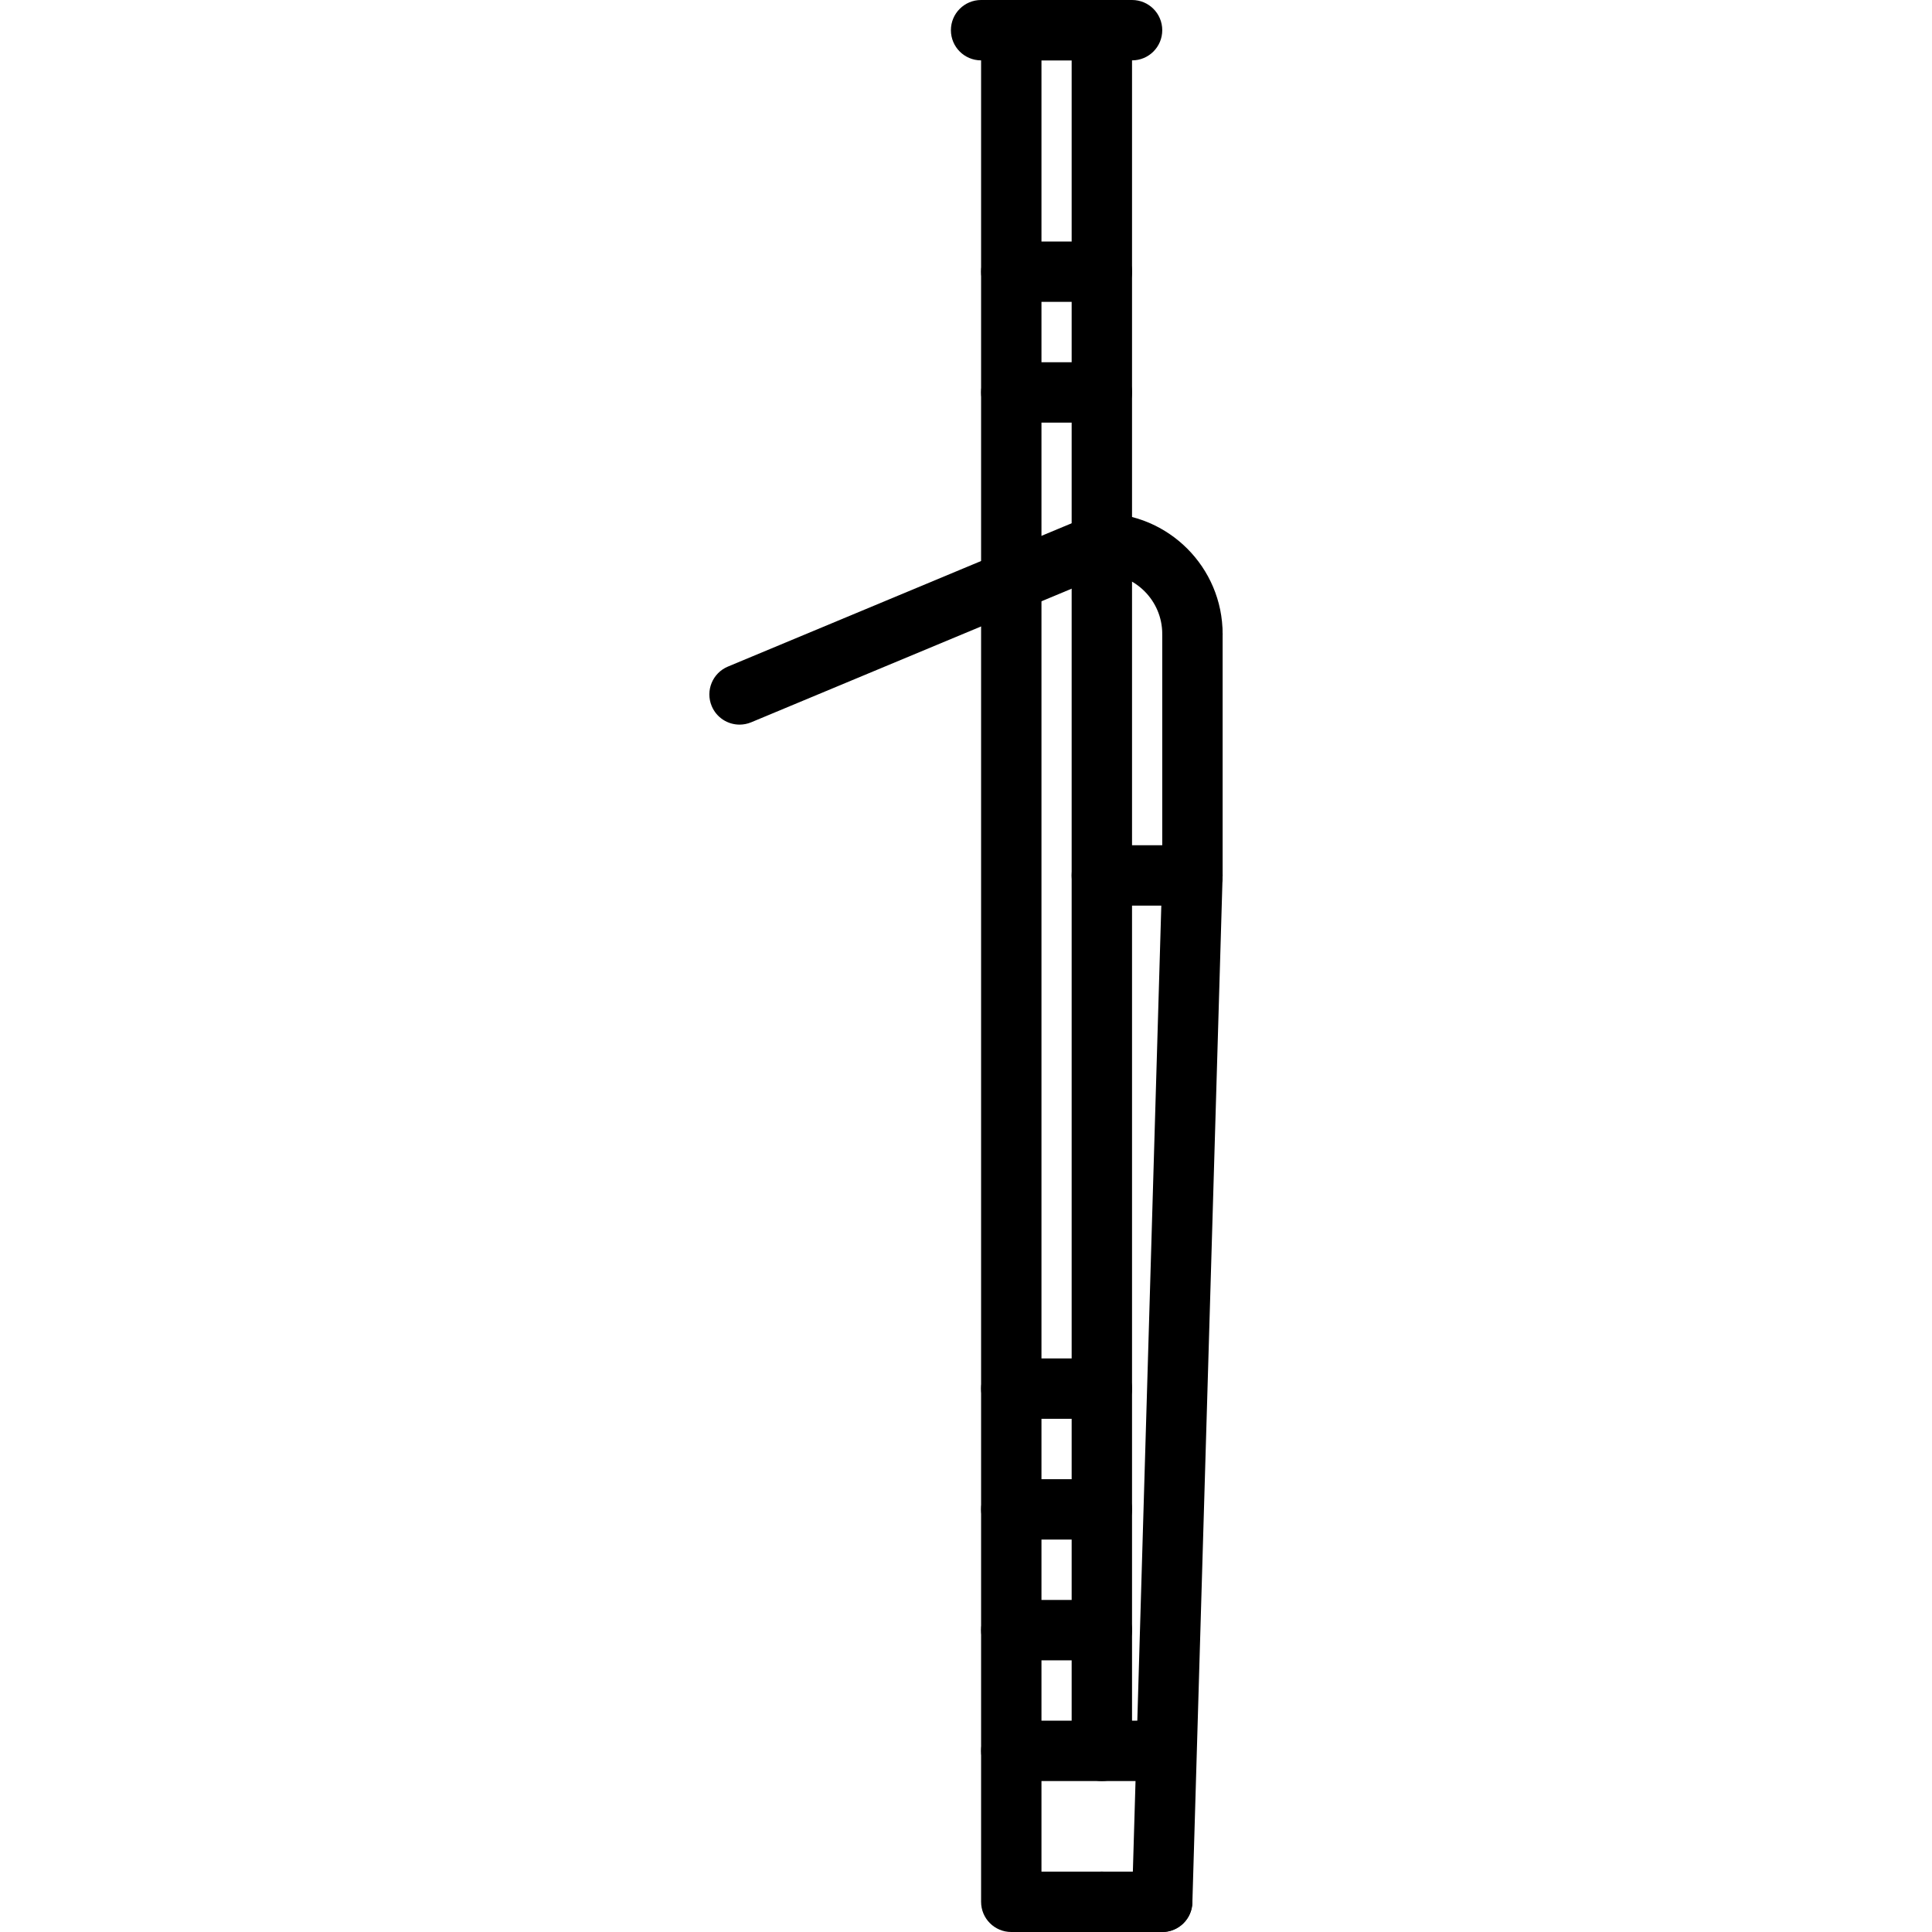
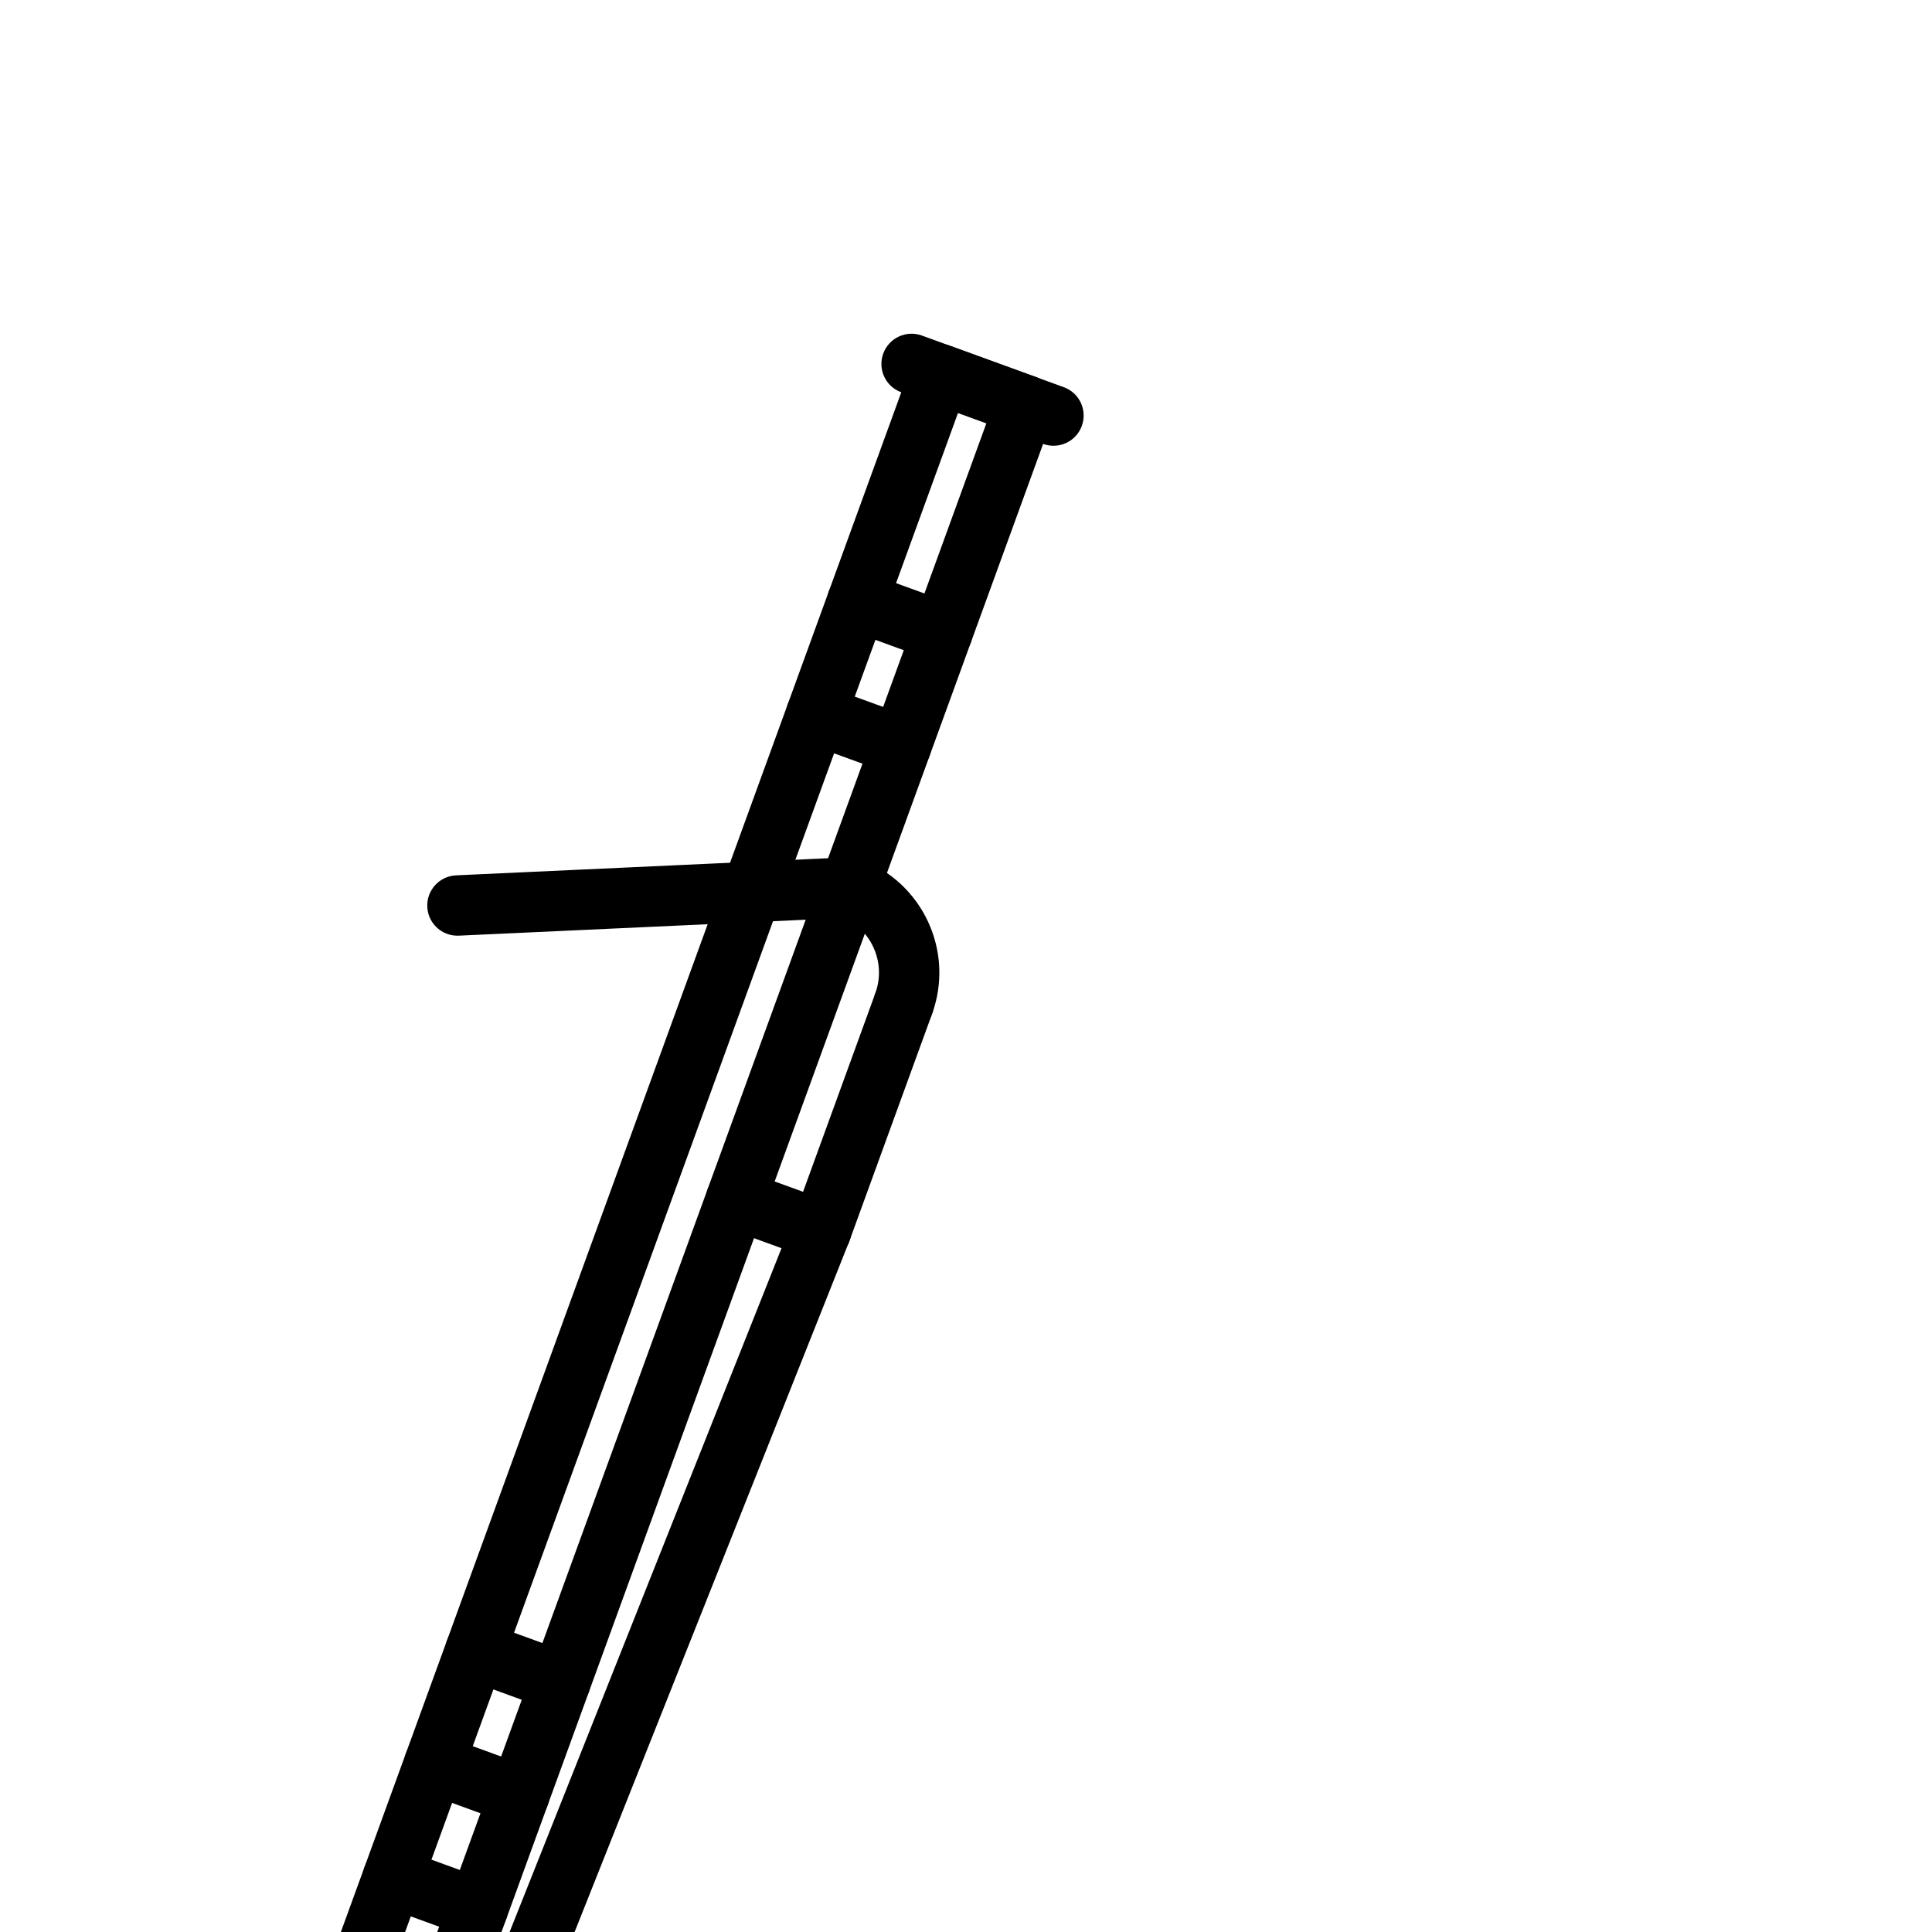
- <svg xmlns="http://www.w3.org/2000/svg" enable-background="new 0 0 64 64" height="64px" id="icons" version="1.1" viewBox="0 0 64 64" width="64px" xml:space="preserve">
+ <svg xmlns="http://www.w3.org/2000/svg" enable-background="new 0 0 64 64" transform="rotate(20)" height="64px" id="icons" version="1.1" viewBox="0 0 64 64" width="64px" xml:space="preserve">
  <g>
    <g>
      <path fill="currentColor" d="M37.501,2H32.5c-0.553,0-1-0.447-1-1s0.447-1,1-1h5.001c0.553,0,1,0.447,1,1S38.054,2,37.501,2z" />
    </g>
    <g>
      <path fill="currentColor" d="M36.5,64h-3c-0.553,0-1-0.447-1-1V1c0-0.553,0.447-1,1-1h3c0.553,0,1,0.447,1,1s-0.447,1-1,1h-2v60h2c0.553,0,1,0.447,1,1    S37.053,64,36.5,64z" />
    </g>
    <g>
      <path fill="currentColor" d="M38.499,59H33.5c-0.553,0-1-0.447-1-1s0.447-1,1-1h4.999c0.553,0,1,0.447,1,1S39.052,59,38.499,59z" />
    </g>
    <g>
      <path fill="currentColor" d="M38.5,64c-0.011,0-0.021,0-0.03,0c-0.552-0.017-0.986-0.478-0.971-1.029l1.001-34C38.517,28.429,38.961,28,39.499,28    c0.011,0,0.021,0,0.03,0c0.552,0.017,0.986,0.478,0.971,1.029l-1.001,34C39.482,63.571,39.038,64,38.5,64z" />
    </g>
    <g>
      <path fill="currentColor" d="M38.499,64H36.5c-0.553,0-1-0.447-1-1s0.447-1,1-1h1.999c0.553,0,1,0.447,1,1S39.052,64,38.499,64z" />
    </g>
    <g>
      <path fill="currentColor" d="M36.5,59c-0.553,0-1-0.447-1-1V1c0-0.553,0.447-1,1-1s1,0.447,1,1v57C37.5,58.553,37.053,59,36.5,59z" />
    </g>
    <g>
      <path fill="currentColor" d="M39.501,22c-0.553,0-1-0.447-1-1c0-1.103-0.897-2-2-2c-0.553,0-1-0.447-1-1s0.447-1,1-1c2.206,0,4,1.794,4,4    C40.501,21.553,40.054,22,39.501,22z" />
    </g>
    <g>
      <path fill="currentColor" d="M24.499,24.004c-0.392,0-0.763-0.231-0.923-0.615c-0.213-0.51,0.028-1.096,0.538-1.308l12.002-5.004    c0.51-0.212,1.095,0.027,1.308,0.538c0.213,0.51-0.028,1.096-0.538,1.308l-12.002,5.004    C24.758,23.979,24.628,24.004,24.499,24.004z" />
    </g>
    <g>
      <path fill="currentColor" d="M39.501,30c-0.553,0-1-0.447-1-1v-8c0-0.553,0.447-1,1-1s1,0.447,1,1v8C40.501,29.553,40.054,30,39.501,30z" />
    </g>
    <g>
      <path fill="currentColor" d="M39.501,30H36.5c-0.553,0-1-0.447-1-1s0.447-1,1-1h3.001c0.553,0,1,0.447,1,1S40.054,30,39.501,30z" />
    </g>
    <g>
      <path fill="currentColor" d="M36.5,55h-3c-0.553,0-1-0.447-1-1s0.447-1,1-1h3c0.553,0,1,0.447,1,1S37.053,55,36.5,55z" />
    </g>
    <g>
      <path fill="currentColor" d="M36.5,51h-3c-0.553,0-1-0.447-1-1s0.447-1,1-1h3c0.553,0,1,0.447,1,1S37.053,51,36.5,51z" />
    </g>
    <g>
      <path fill="currentColor" d="M36.5,47h-3c-0.553,0-1-0.447-1-1s0.447-1,1-1h3c0.553,0,1,0.447,1,1S37.053,47,36.5,47z" />
    </g>
    <g>
      <path fill="currentColor" d="M36.5,14h-3c-0.553,0-1-0.447-1-1s0.447-1,1-1h3c0.553,0,1,0.447,1,1S37.053,14,36.5,14z" />
    </g>
    <g>
      <path fill="currentColor" d="M36.501,10H33.5c-0.553,0-1-0.447-1-1s0.447-1,1-1h3.001c0.553,0,1,0.447,1,1S37.054,10,36.501,10z" />
    </g>
  </g>
</svg>
